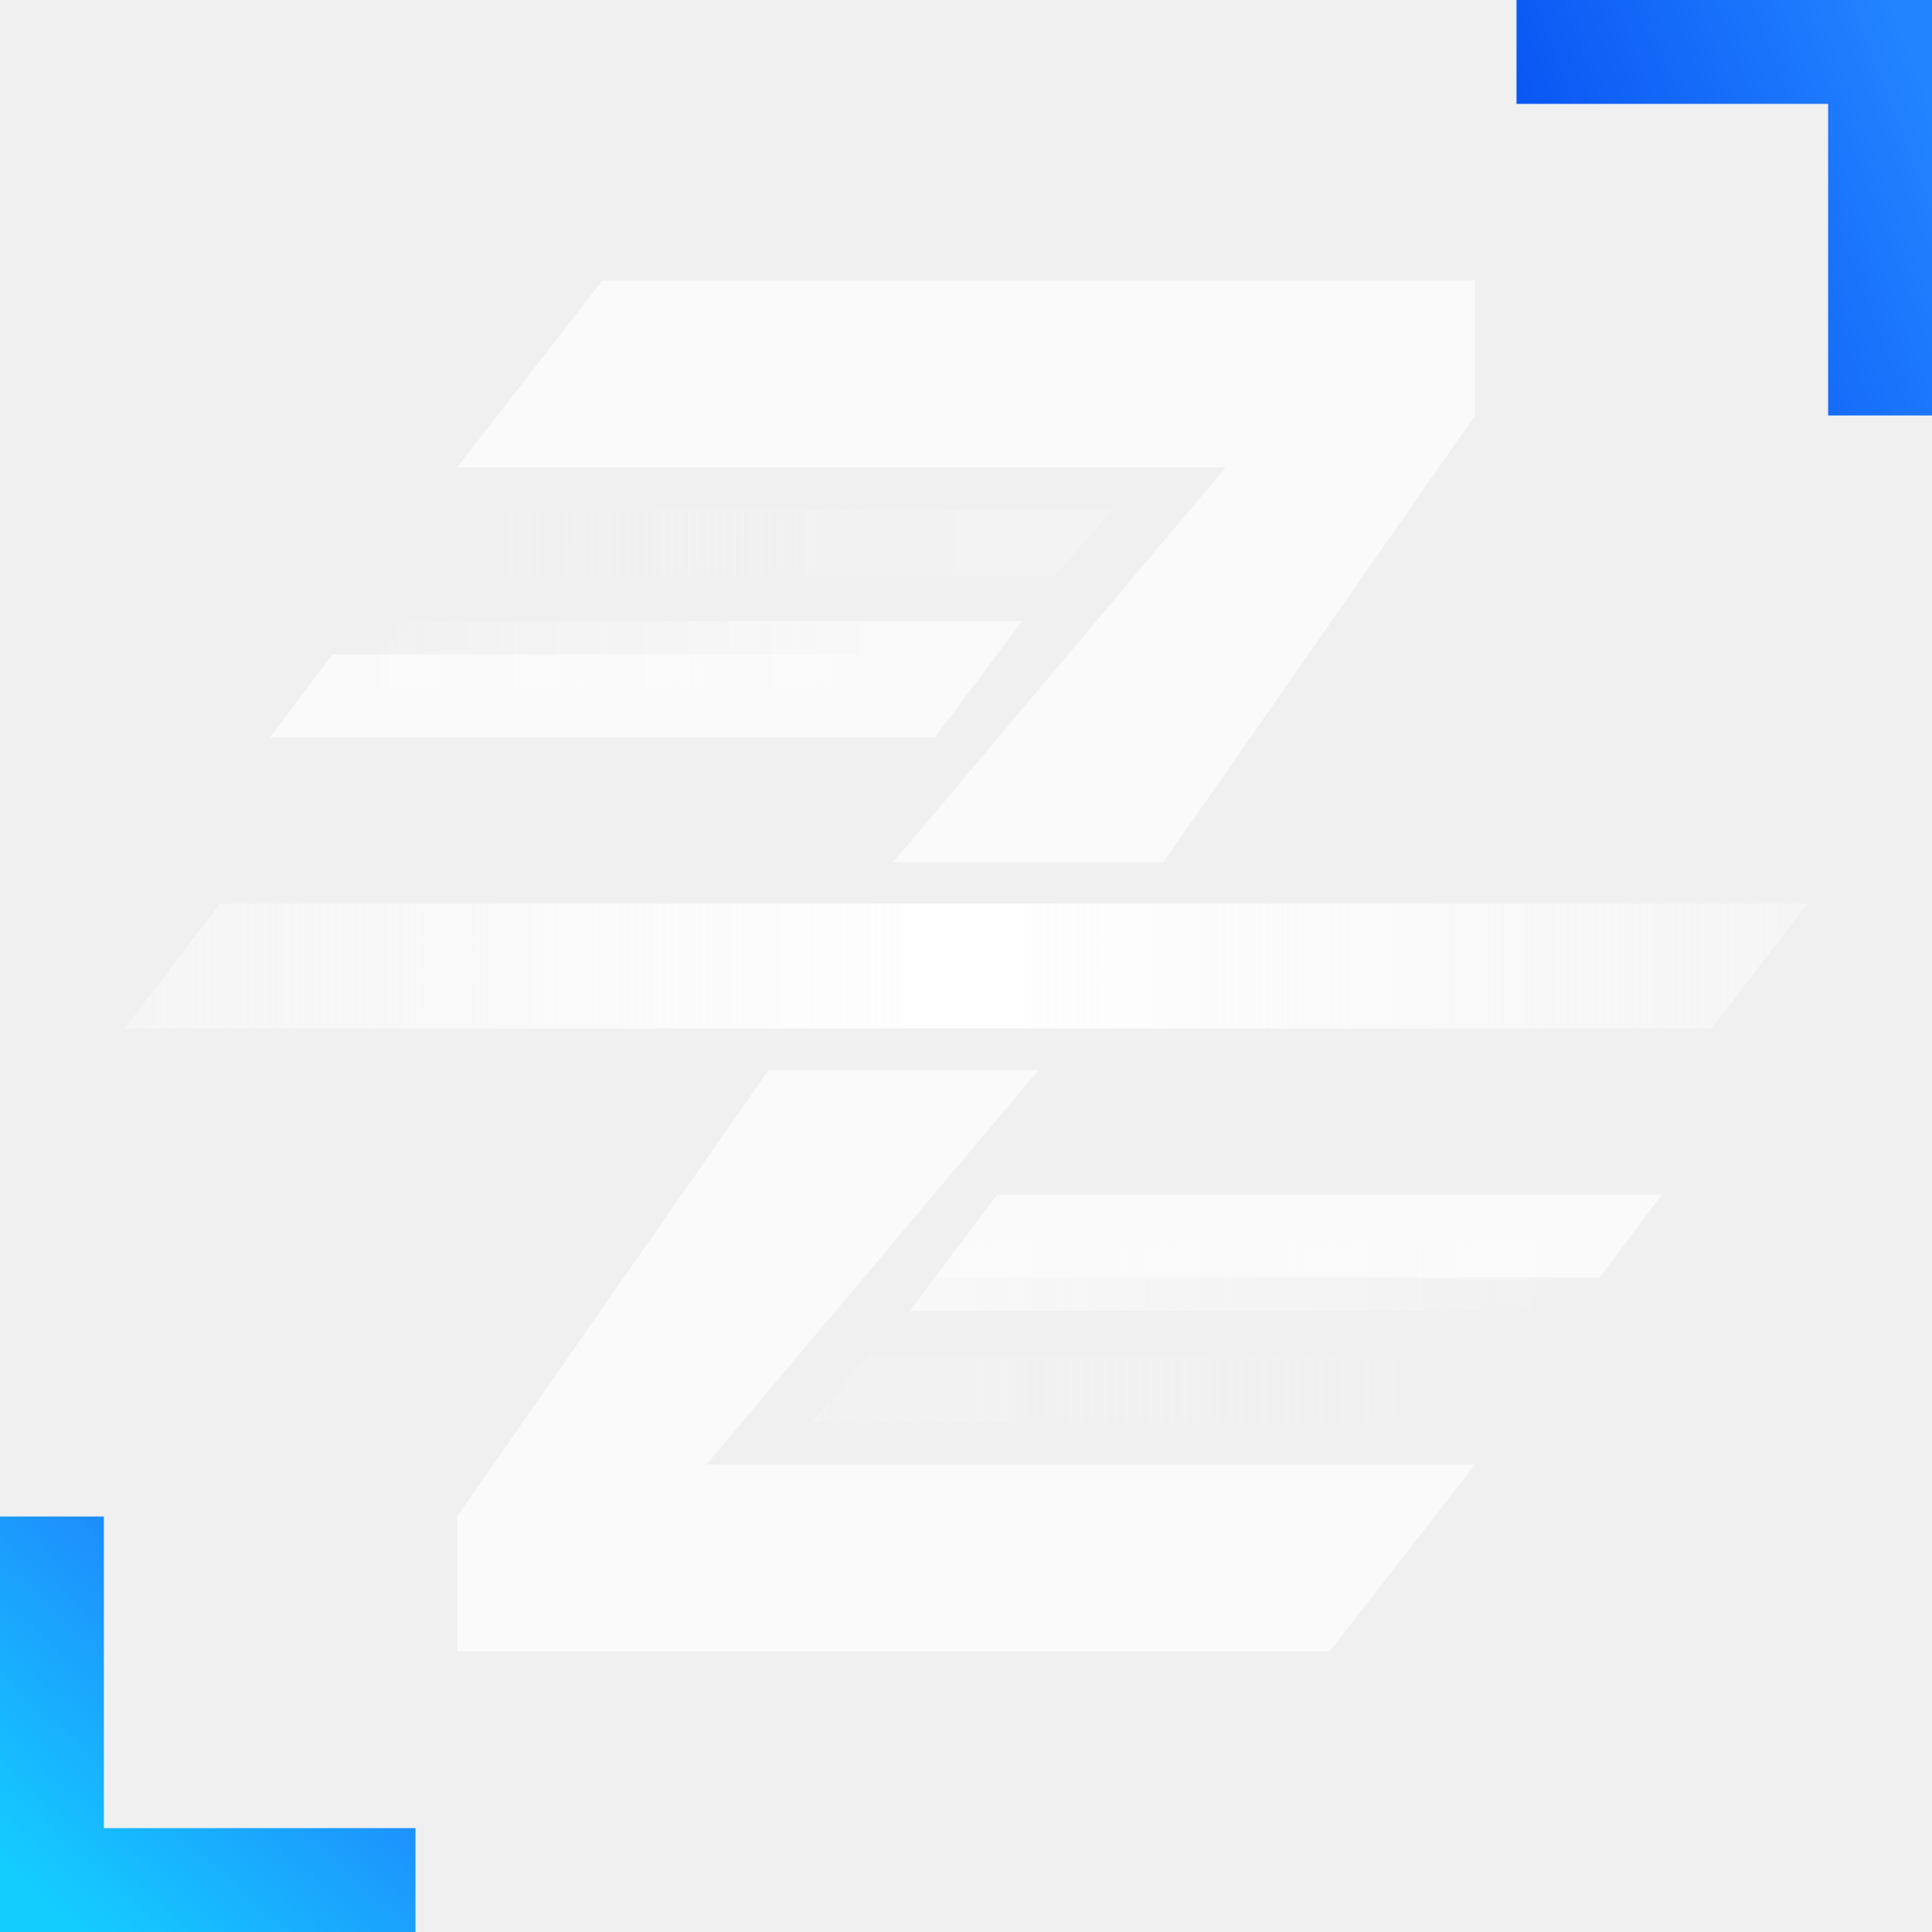
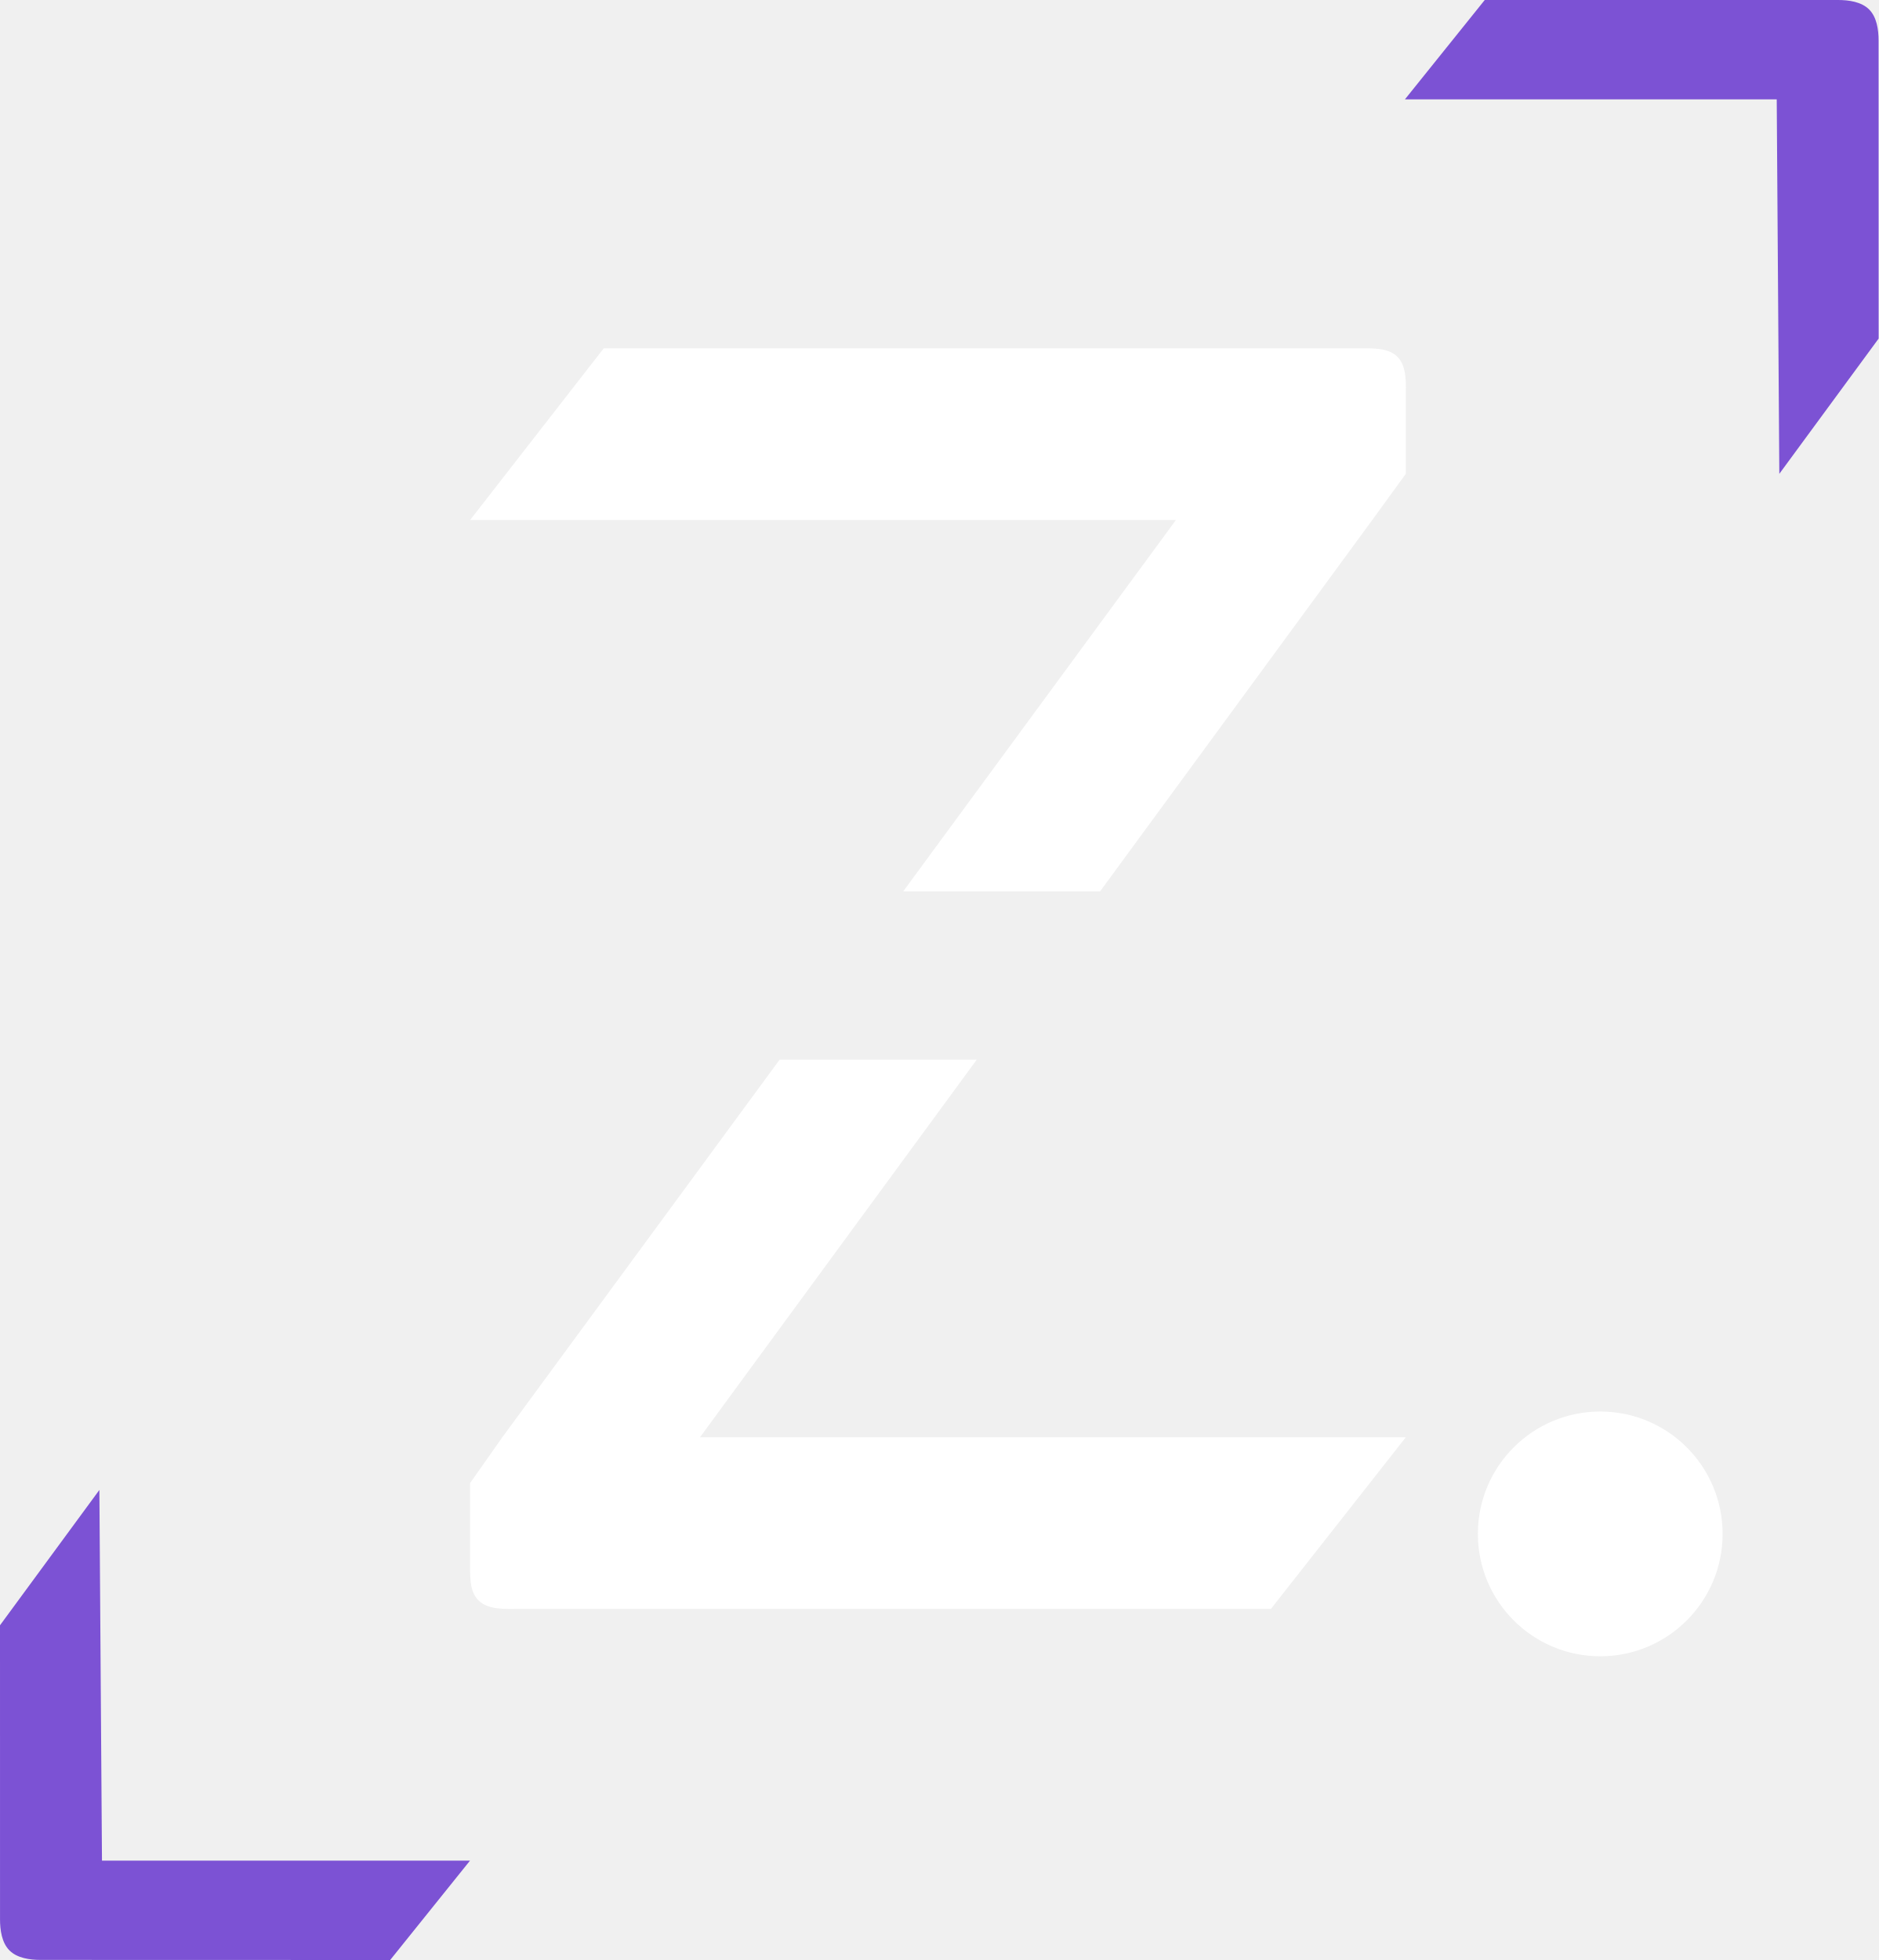
- <svg xmlns="http://www.w3.org/2000/svg" xmlns:xlink="http://www.w3.org/1999/xlink" width="465" height="465" viewBox="0 0 465 465">
+ <svg xmlns="http://www.w3.org/2000/svg" xml:space="preserve" width="1390.066" height="1450.068" viewBox="0 0 1390.066 1450.068">
  <defs>
-     <linearGradient id="J">
-       <stop offset="0" stop-color="#f0f0f0" stop-opacity="0" />
-       <stop offset=".105" stop-color="#f0f0f0" />
-       <stop offset=".5" stop-color="#f0f0f0" />
-       <stop offset=".895" stop-color="#f0f0f0" />
-       <stop offset="1" stop-color="#f0f0f0" stop-opacity="0" />
-     </linearGradient>
-     <linearGradient id="I">
-       <stop offset=".461" stop-color="#f0f0f0" />
-       <stop offset="1" stop-color="#fff" />
-     </linearGradient>
-     <linearGradient id="H">
-       <stop offset=".461" stop-color="#19181c" />
-       <stop offset="1" stop-color="#0b0a0d" />
-     </linearGradient>
-     <linearGradient id="G">
-       <stop offset=".642" stop-color="#780005" stop-opacity=".2" />
-       <stop offset=".942" stop-color="#a52000" />
-     </linearGradient>
-     <linearGradient id="F">
-       <stop offset=".059" stop-color="#be08ff" />
-       <stop offset=".362" stop-color="#002616" stop-opacity=".2" />
-     </linearGradient>
-     <linearGradient id="E">
-       <stop offset="0" stop-color="#505ff0" />
-       <stop offset=".42" stop-color="#047dfa" />
-       <stop offset=".503" stop-color="#1e5cff" />
-       <stop offset="1" stop-color="#2332be" />
-     </linearGradient>
-     <linearGradient id="D">
-       <stop offset="0" stop-color="#0b7dff" />
-       <stop offset=".917" stop-color="#0b7dff" stop-opacity="0" />
-     </linearGradient>
-     <linearGradient id="C">
-       <stop offset=".08" stop-color="#0b69ff" stop-opacity="0" />
-       <stop offset="1" stop-color="#0b69ff" />
-     </linearGradient>
-     <linearGradient id="B">
-       <stop offset=".642" stop-color="#780005" stop-opacity=".199" />
-       <stop offset=".943" stop-color="#a52000" />
-     </linearGradient>
-     <linearGradient id="A">
-       <stop offset=".059" stop-color="#be08ff" />
-       <stop offset=".358" stop-color="#002616" stop-opacity=".199" />
-     </linearGradient>
-     <linearGradient id="z">
-       <stop offset="0" stop-color="#044af1" />
-       <stop offset="1" stop-color="#2284ff" />
-     </linearGradient>
-     <linearGradient id="y">
-       <stop offset=".039" stop-color="#14cdff" />
-       <stop offset=".683" stop-color="#2a3cf9" />
-     </linearGradient>
-     <linearGradient id="x">
-       <stop offset="0" stop-color="#e8f0ff" stop-opacity=".553" />
-       <stop offset=".5" stop-color="#f7f5f9" />
-       <stop offset="1" stop-color="#e8f0ff" stop-opacity=".553" />
-     </linearGradient>
-     <linearGradient id="w">
-       <stop offset=".044" stop-color="#14cdff" />
-       <stop offset=".684" stop-color="#2a3cf9" />
-     </linearGradient>
-     <linearGradient id="v">
-       <stop offset="0" stop-color="#044af1" />
-       <stop offset="1" stop-color="#2284ff" />
-     </linearGradient>
-     <linearGradient id="u">
-       <stop offset="0" stop-color="#505ff0" />
-       <stop offset=".42" stop-color="#047dfa" />
-       <stop offset=".5" stop-color="#1e5cff" />
-       <stop offset="1" stop-color="#2332be" />
-     </linearGradient>
-     <linearGradient id="t">
-       <stop offset="0" stop-color="#044af1" stop-opacity=".353" />
-       <stop offset="1" stop-color="#044af1" stop-opacity="0" />
-     </linearGradient>
-     <linearGradient id="s">
-       <stop offset="0" stop-color="#044af1" />
-       <stop offset="1" stop-color="#044af1" stop-opacity=".082" />
-     </linearGradient>
-     <linearGradient id="r">
-       <stop offset="0" stop-color="#044af1" stop-opacity=".084" />
-       <stop offset="1" stop-color="#044af1" />
-     </linearGradient>
-     <linearGradient id="q">
-       <stop offset="0" stop-color="#044af1" stop-opacity="0" />
-       <stop offset="1" stop-color="#044af1" stop-opacity=".354" />
-     </linearGradient>
-     <linearGradient id="p">
-       <stop offset="0" stop-color="#0b3cc2" stop-opacity=".803" />
-       <stop offset=".5" stop-color="#0b62ff" />
-       <stop offset="1" stop-color="#0b3cc2" stop-opacity=".803" />
-     </linearGradient>
-     <linearGradient id="o">
-       <stop offset="0" stop-color="#0b0a0d" stop-opacity=".846" />
-       <stop offset="1" stop-color="#0b0a0d" stop-opacity=".015" />
-     </linearGradient>
-     <linearGradient id="n">
-       <stop offset="0" stop-color="#0b0a0d" stop-opacity=".244" />
-       <stop offset="1" stop-color="#0b0a0d" stop-opacity="0" />
-     </linearGradient>
-     <linearGradient id="m">
-       <stop offset="0" stop-color="#0b0a0d" stop-opacity=".01" />
-       <stop offset="1" stop-color="#0b0a0d" stop-opacity=".849" />
-     </linearGradient>
-     <linearGradient id="l">
-       <stop offset="0" stop-color="#0b0a0d" stop-opacity="0" />
-       <stop offset="1" stop-color="#0b0a0d" stop-opacity=".237" />
-     </linearGradient>
-     <linearGradient id="k">
-       <stop offset="0" stop-opacity=".795" />
-       <stop offset=".5" />
-       <stop offset="1" stop-opacity=".805" />
-     </linearGradient>
    <linearGradient id="j">
-       <stop offset="0" stop-color="#fafafa" stop-opacity=".846" />
-       <stop offset="1" stop-color="#fafafa" stop-opacity=".051" />
+       <stop offset="0" style="stop-color:#c6b9fd;stop-opacity:1" />
+       <stop offset="0.32" style="stop-color:#7c52d4;stop-opacity:1" />
    </linearGradient>
    <linearGradient id="i">
-       <stop offset="0" stop-color="#fafafa" stop-opacity=".237" />
-       <stop offset="1" stop-color="#fafafa" stop-opacity="0" />
+       <stop offset="0" style="stop-color:#c6b9fd;stop-opacity:1" />
+       <stop offset="0.29" style="stop-color:#7c52d4;stop-opacity:1" />
    </linearGradient>
    <linearGradient id="h">
-       <stop offset="0" stop-color="#ff0039" stop-opacity=".049" />
-       <stop offset="1" stop-color="#ff0039" stop-opacity=".846" />
+       <stop offset="0.12" style="stop-color:#7c52d4;stop-opacity:1" />
+       <stop offset="0.93" style="stop-color:#c6b9fd;stop-opacity:1" />
    </linearGradient>
    <linearGradient id="g">
-       <stop offset="0" stop-color="#ff0039" stop-opacity="0" />
-       <stop offset="1" stop-color="#ff0039" stop-opacity=".239" />
+       <stop offset="0.2" style="stop-color:#c6b9fd;stop-opacity:1" />
+       <stop offset="0.5" style="stop-color:#9774ef;stop-opacity:1" />
+       <stop offset="0.9" style="stop-color:#8556e4;stop-opacity:1" />
+     </linearGradient>
+     <linearGradient id="e">
+       <stop offset="0" style="stop-color:#af97f8;stop-opacity:1" />
+       <stop offset="0.32" style="stop-color:#6246a4;stop-opacity:1" />
+     </linearGradient>
+     <linearGradient id="d">
+       <stop offset="0" style="stop-color:#af97f8;stop-opacity:1" />
+       <stop offset="0.29" style="stop-color:#6246a4;stop-opacity:1" />
+     </linearGradient>
+     <linearGradient id="c">
+       <stop offset="0.12" style="stop-color:#6246a4;stop-opacity:1" />
+       <stop offset="0.93" style="stop-color:#af97f8;stop-opacity:1" />
    </linearGradient>
    <linearGradient id="f">
-       <stop offset="0" stop-color="#fafafa" stop-opacity=".549" />
-       <stop offset=".5" stop-color="#fff" />
-       <stop offset="1" stop-color="#fafafa" stop-opacity=".549" />
+       <stop offset="0.2" style="stop-color:#9774ef;stop-opacity:1" />
+       <stop offset="0.5" style="stop-color:#8556e4;stop-opacity:1" />
+       <stop offset="0.9" style="stop-color:#6246a4;stop-opacity:1" />
    </linearGradient>
-     <linearGradient id="e">
-       <stop offset="0" stop-color="#ff0039" stop-opacity=".553" />
-       <stop offset=".5" stop-color="#ff0048" />
-       <stop offset="1" stop-color="#ff0039" stop-opacity=".553" />
-     </linearGradient>
-     <linearGradient id="d">
-       <stop offset="0" stop-color="#ff0039" stop-opacity=".854" />
-       <stop offset="1" stop-color="#ff0039" stop-opacity=".049" />
-     </linearGradient>
-     <linearGradient id="c">
-       <stop offset="0" stop-color="#fafafa" stop-opacity=".047" />
-       <stop offset="1" stop-color="#fafafa" stop-opacity=".855" />
+     <linearGradient id="b">
+       <stop offset="0" style="stop-color:#555ce1;stop-opacity:1" />
+       <stop offset="1" style="stop-color:#aa5ad2;stop-opacity:1" />
    </linearGradient>
    <linearGradient id="a">
-       <stop offset="0" stop-color="#fafafa" stop-opacity="0" />
-       <stop offset="1" stop-color="#fafafa" stop-opacity=".235" />
+       <stop offset="0.4" style="stop-color:#7c52d4;stop-opacity:1" />
+       <stop offset="1" style="stop-color:#6246a4;stop-opacity:.722" />
    </linearGradient>
-     <linearGradient id="b">
-       <stop offset="0" stop-color="#ff0039" stop-opacity="0" />
-       <stop offset="1" stop-color="#ff0039" stop-opacity=".241" />
-     </linearGradient>
-     <linearGradient xlink:href="#a" id="ag" x1="161" x2="287.81" y1="153" y2="152.849" gradientTransform="translate(-32)" gradientUnits="userSpaceOnUse" />
-     <linearGradient xlink:href="#b" id="ai" x1="161" x2="287.678" y1="153" y2="153.007" gradientTransform="rotate(180 272.5 255)" gradientUnits="userSpaceOnUse" />
-     <linearGradient xlink:href="#c" id="ah" x1="161" x2="287.81" y1="153" y2="152.849" gradientTransform="translate(-52.5186 27)" gradientUnits="userSpaceOnUse" />
-     <linearGradient xlink:href="#d" id="aj" x1="161" x2="287.81" y1="153" y2="152.849" gradientTransform="translate(81.0167 177)" gradientUnits="userSpaceOnUse" />
-     <linearGradient xlink:href="#e" id="U" x1="55" x2="460" y1="255" y2="255" gradientUnits="userSpaceOnUse" />
-     <linearGradient xlink:href="#f" id="X" x1="55" x2="460" y1="255" y2="255" gradientUnits="userSpaceOnUse" />
-     <linearGradient xlink:href="#g" id="aa" x1="129" x2="293" y1="153" y2="153" gradientUnits="userSpaceOnUse" />
-     <linearGradient xlink:href="#h" id="ab" x1="108.481" x2="270.995" y1="180" y2="180" gradientUnits="userSpaceOnUse" />
-     <linearGradient xlink:href="#i" id="ao" x1="220" x2="384" y1="357" y2="357" gradientUnits="userSpaceOnUse" />
-     <linearGradient xlink:href="#j" id="ap" x1="243.983" x2="404.531" y1="330" y2="330" gradientUnits="userSpaceOnUse" />
-     <linearGradient xlink:href="#k" id="W" x1="55" x2="460" y1="255" y2="255" gradientUnits="userSpaceOnUse" />
-     <linearGradient xlink:href="#l" id="ae" x1="129" x2="293" y1="153" y2="153" gradientUnits="userSpaceOnUse" />
-     <linearGradient xlink:href="#m" id="af" x1="108.481" x2="270.995" y1="180" y2="180" gradientUnits="userSpaceOnUse" />
-     <linearGradient xlink:href="#n" id="am" x1="220" x2="384" y1="357" y2="357" gradientUnits="userSpaceOnUse" />
-     <linearGradient xlink:href="#o" id="an" x1="243.983" x2="404.531" y1="330" y2="330" gradientUnits="userSpaceOnUse" />
-     <linearGradient xlink:href="#p" id="V" x1="55" x2="460" y1="255" y2="255" gradientUnits="userSpaceOnUse" />
-     <linearGradient xlink:href="#q" id="ad" x1="129" x2="293" y1="153" y2="153" gradientUnits="userSpaceOnUse" />
-     <linearGradient xlink:href="#r" id="ac" x1="108.481" x2="270.995" y1="180" y2="180" gradientUnits="userSpaceOnUse" />
-     <linearGradient xlink:href="#s" id="ak" x1="243.983" x2="404.531" y1="330" y2="330" gradientUnits="userSpaceOnUse" />
-     <linearGradient xlink:href="#t" id="al" x1="220" x2="384" y1="357" y2="357" gradientUnits="userSpaceOnUse" />
-     <linearGradient xlink:href="#u" id="K" x1="-94" x2="512" y1="506.614" y2="53.858" gradientUnits="userSpaceOnUse" />
-     <linearGradient xlink:href="#v" id="Q" x1="380" x2="490" y1="90" y2="47.725" gradientUnits="userSpaceOnUse" />
-     <linearGradient xlink:href="#w" id="P" x1="25" x2="210" y1="487.5" y2="280" gradientUnits="userSpaceOnUse" />
-     <linearGradient xlink:href="#x" id="Z" x1="55" x2="460" y1="255" y2="255" gradientUnits="userSpaceOnUse" />
-     <linearGradient xlink:href="#y" id="aq" x1="25" x2="210" y1="487.5" y2="280" gradientUnits="userSpaceOnUse" />
-     <linearGradient xlink:href="#z" id="ar" x1="380" x2="490" y1="90" y2="47.487" gradientUnits="userSpaceOnUse" />
-     <linearGradient xlink:href="#A" id="as" x1="0" x2="380" y1="512" y2="90" gradientUnits="userSpaceOnUse" />
-     <linearGradient xlink:href="#B" id="at" x1="131.827" x2="490" y1="422.436" y2="22.5" gradientUnits="userSpaceOnUse" />
-     <linearGradient xlink:href="#C" id="R" x1="268.534" x2="383.966" y1="160" y2="160" gradientUnits="userSpaceOnUse" />
-     <linearGradient xlink:href="#D" id="T" x1="131.827" x2="245.673" y1="350" y2="350" gradientUnits="userSpaceOnUse" />
-     <linearGradient xlink:href="#E" id="M" x1="-94" x2="532.181" y1="508.466" y2="41.002" gradientUnits="userSpaceOnUse" />
-     <linearGradient xlink:href="#F" id="au" x1="0" x2="383.173" y1="512" y2="87.564" gradientUnits="userSpaceOnUse" />
-     <linearGradient xlink:href="#G" id="ax" x1="131.827" x2="490" y1="422.436" y2="22.5" gradientUnits="userSpaceOnUse" />
-     <linearGradient xlink:href="#J" id="S" x1="272.5" x2="380" y1="230" y2="90" gradientUnits="userSpaceOnUse" />
-     <linearGradient xlink:href="#F" id="aw" x1="0" x2="383.173" y1="512" y2="87.564" gradientUnits="userSpaceOnUse" />
-     <linearGradient xlink:href="#E" id="L" x1="-94" x2="532.181" y1="508.466" y2="41.002" gradientUnits="userSpaceOnUse" />
-     <linearGradient xlink:href="#x" id="Y" x1="55" x2="460" y1="255" y2="255" gradientUnits="userSpaceOnUse" />
-     <linearGradient xlink:href="#G" id="av" x1="131.827" x2="490" y1="422.436" y2="22.5" gradientUnits="userSpaceOnUse" />
-     <radialGradient xlink:href="#H" id="N" cx="256" cy="256" r="350" fx="256" fy="256" gradientUnits="userSpaceOnUse" />
-     <radialGradient xlink:href="#I" id="O" cx="256" cy="256" r="350" fx="256" fy="256" gradientUnits="userSpaceOnUse" />
  </defs>
-   <path fill="url(#P)" fill-rule="evenodd" d="M50 462.5h75v25H50Zm-25-75h25v100H25Z" style="mix-blend-mode:normal" transform="translate(-25 -22.5)" />
-   <path fill="url(#Q)" fill-rule="evenodd" d="M465 47.5h-75v-25h75Zm25 75h-25v-100h25z" style="mix-blend-mode:normal" transform="translate(-25 -22.5)" />
-   <path fill="#fafafa" fill-rule="evenodd" d="m145 67.5-35 45h185l-80 95h65L355 100V67.5ZM185 257.5 110 365v32.5h210l35-45H170l80-95z" />
-   <path fill="url(#X)" fill-rule="evenodd" d="M78 240h382l-23 30H55Z" transform="translate(-25 -22.5)" />
-   <g fill-rule="evenodd">
-     <path fill="#fafafa" d="M80 157.5h160l-15 20H65Z" />
-     <path fill="url(#ag)" d="M143 145h150l-14 16H129Z" transform="translate(-25 -22.5)" />
-     <path fill="url(#ah)" d="M122.481 172h148.514l-11.99 16H108.481Z" transform="translate(-25 -22.5)" />
+   <g style="display:inline">
+     <path d="m776.68 557.723-98.856 127.002h522.263l-201.81 274.766h145.676l201.41-274.766 24.812-34.164s.075-40.561 0-55.561c-.053-10.536 1.214-23.488-6.175-31-6.936-7.051-19.11-6.283-29-6.277-14.954.008-558.32 0-558.32 0m130.158 526.26-205.172 279.343-23.842 33.899s-.064 42.827 0 57.775c.042 9.883-.848 22.047 6.176 29 7.492 7.418 20.457 6.278 31 6.277h555.403l99.772-126.951H847.933l204.765-279.344z" style="display:inline;opacity:1;fill:#fff;fill-opacity:1;fill-rule:evenodd;stroke:none;stroke-width:32;stroke-linecap:square;stroke-dasharray:none;stroke-opacity:1" transform="translate(-329.982 -300)" />
  </g>
-   <g fill-rule="evenodd">
-     <path fill="#fafafa" d="M385 307.5H225l15-20h160z" />
-     <path fill="url(#ao)" d="M370 365H220l14-16h150z" transform="translate(-25 -22.5)" />
-     <path fill="url(#ap)" d="M256.017 322h148.514l-11.99 16H243.983z" transform="translate(-25 -22.5)" />
+   <g style="display:inline">
+     <path d="M1604.583 1434.822a90.54 90.54 0 0 1-90.54 90.539 90.54 90.54 0 0 1-90.539-90.54 90.54 90.54 0 0 1 90.54-90.539 90.54 90.54 0 0 1 90.539 90.54" style="display:inline;opacity:1;fill:#fff;fill-opacity:1;fill-rule:evenodd;stroke:none;stroke-width:4.527;stroke-linecap:square" transform="translate(-329.982 -300)" />
+   </g>
+   <g style="display:inline">
+     <path d="m677.76 1676.55-59.068 73.518S375 1750 360 1750c-8.014 0-17.333-1.333-23-7s-7-14.986-7-23c0-15-.018-217.573-.018-217.573l73.536-100.12 1.918 274.243zM1369.518 373.517 1428.586 300H1690c8.014 0 17.333 1.333 23 7s7 14.986 7 23c0 15 .048 220.481.048 220.481l-73.499 100.069-1.916-277.033z" style="display:inline;opacity:1;fill:#7c52d4;fill-opacity:1;fill-rule:evenodd;stroke-width:52;stroke-linecap:square" transform="translate(-329.982 -300)" />
+   </g>
+   <g style="display:inline">
+     <path fill="none" d="M329.982 300h1390.066v1450.068H329.982z" style="opacity:1;fill:#0b0a0d;fill-opacity:0;stroke-width:10.4;stroke-linecap:round" transform="translate(-329.982 -300)" />
  </g>
</svg>
